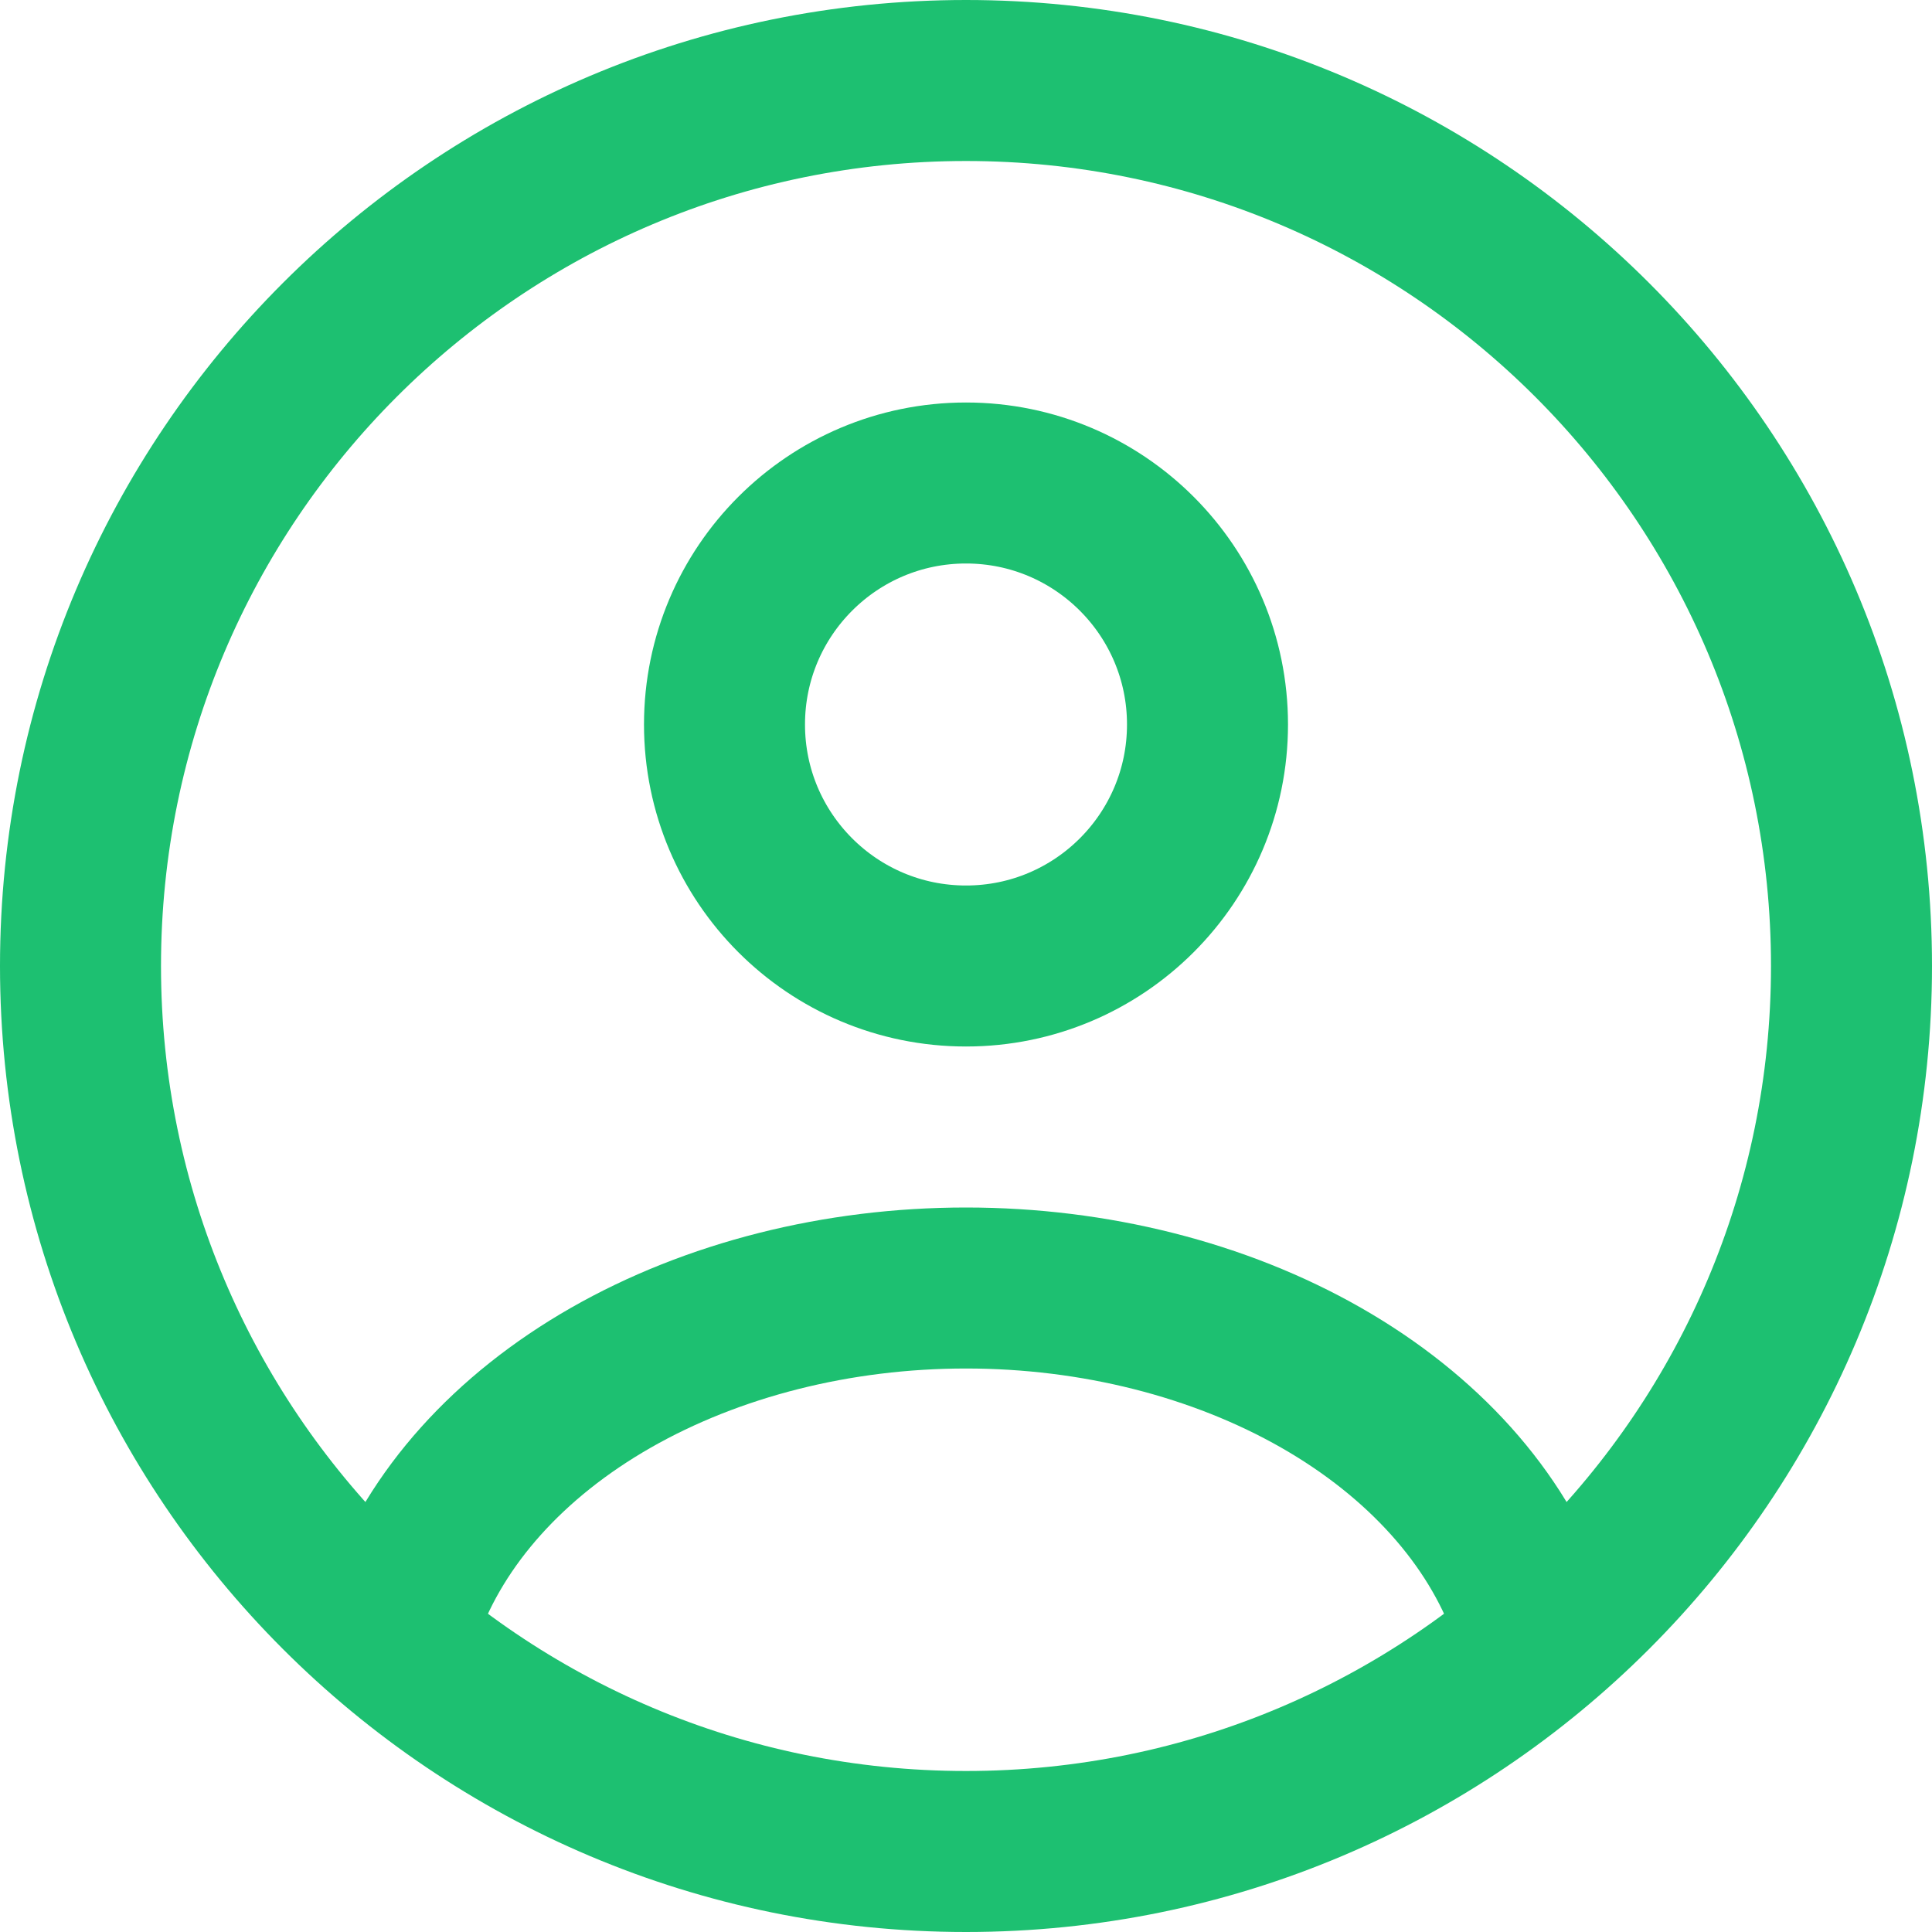
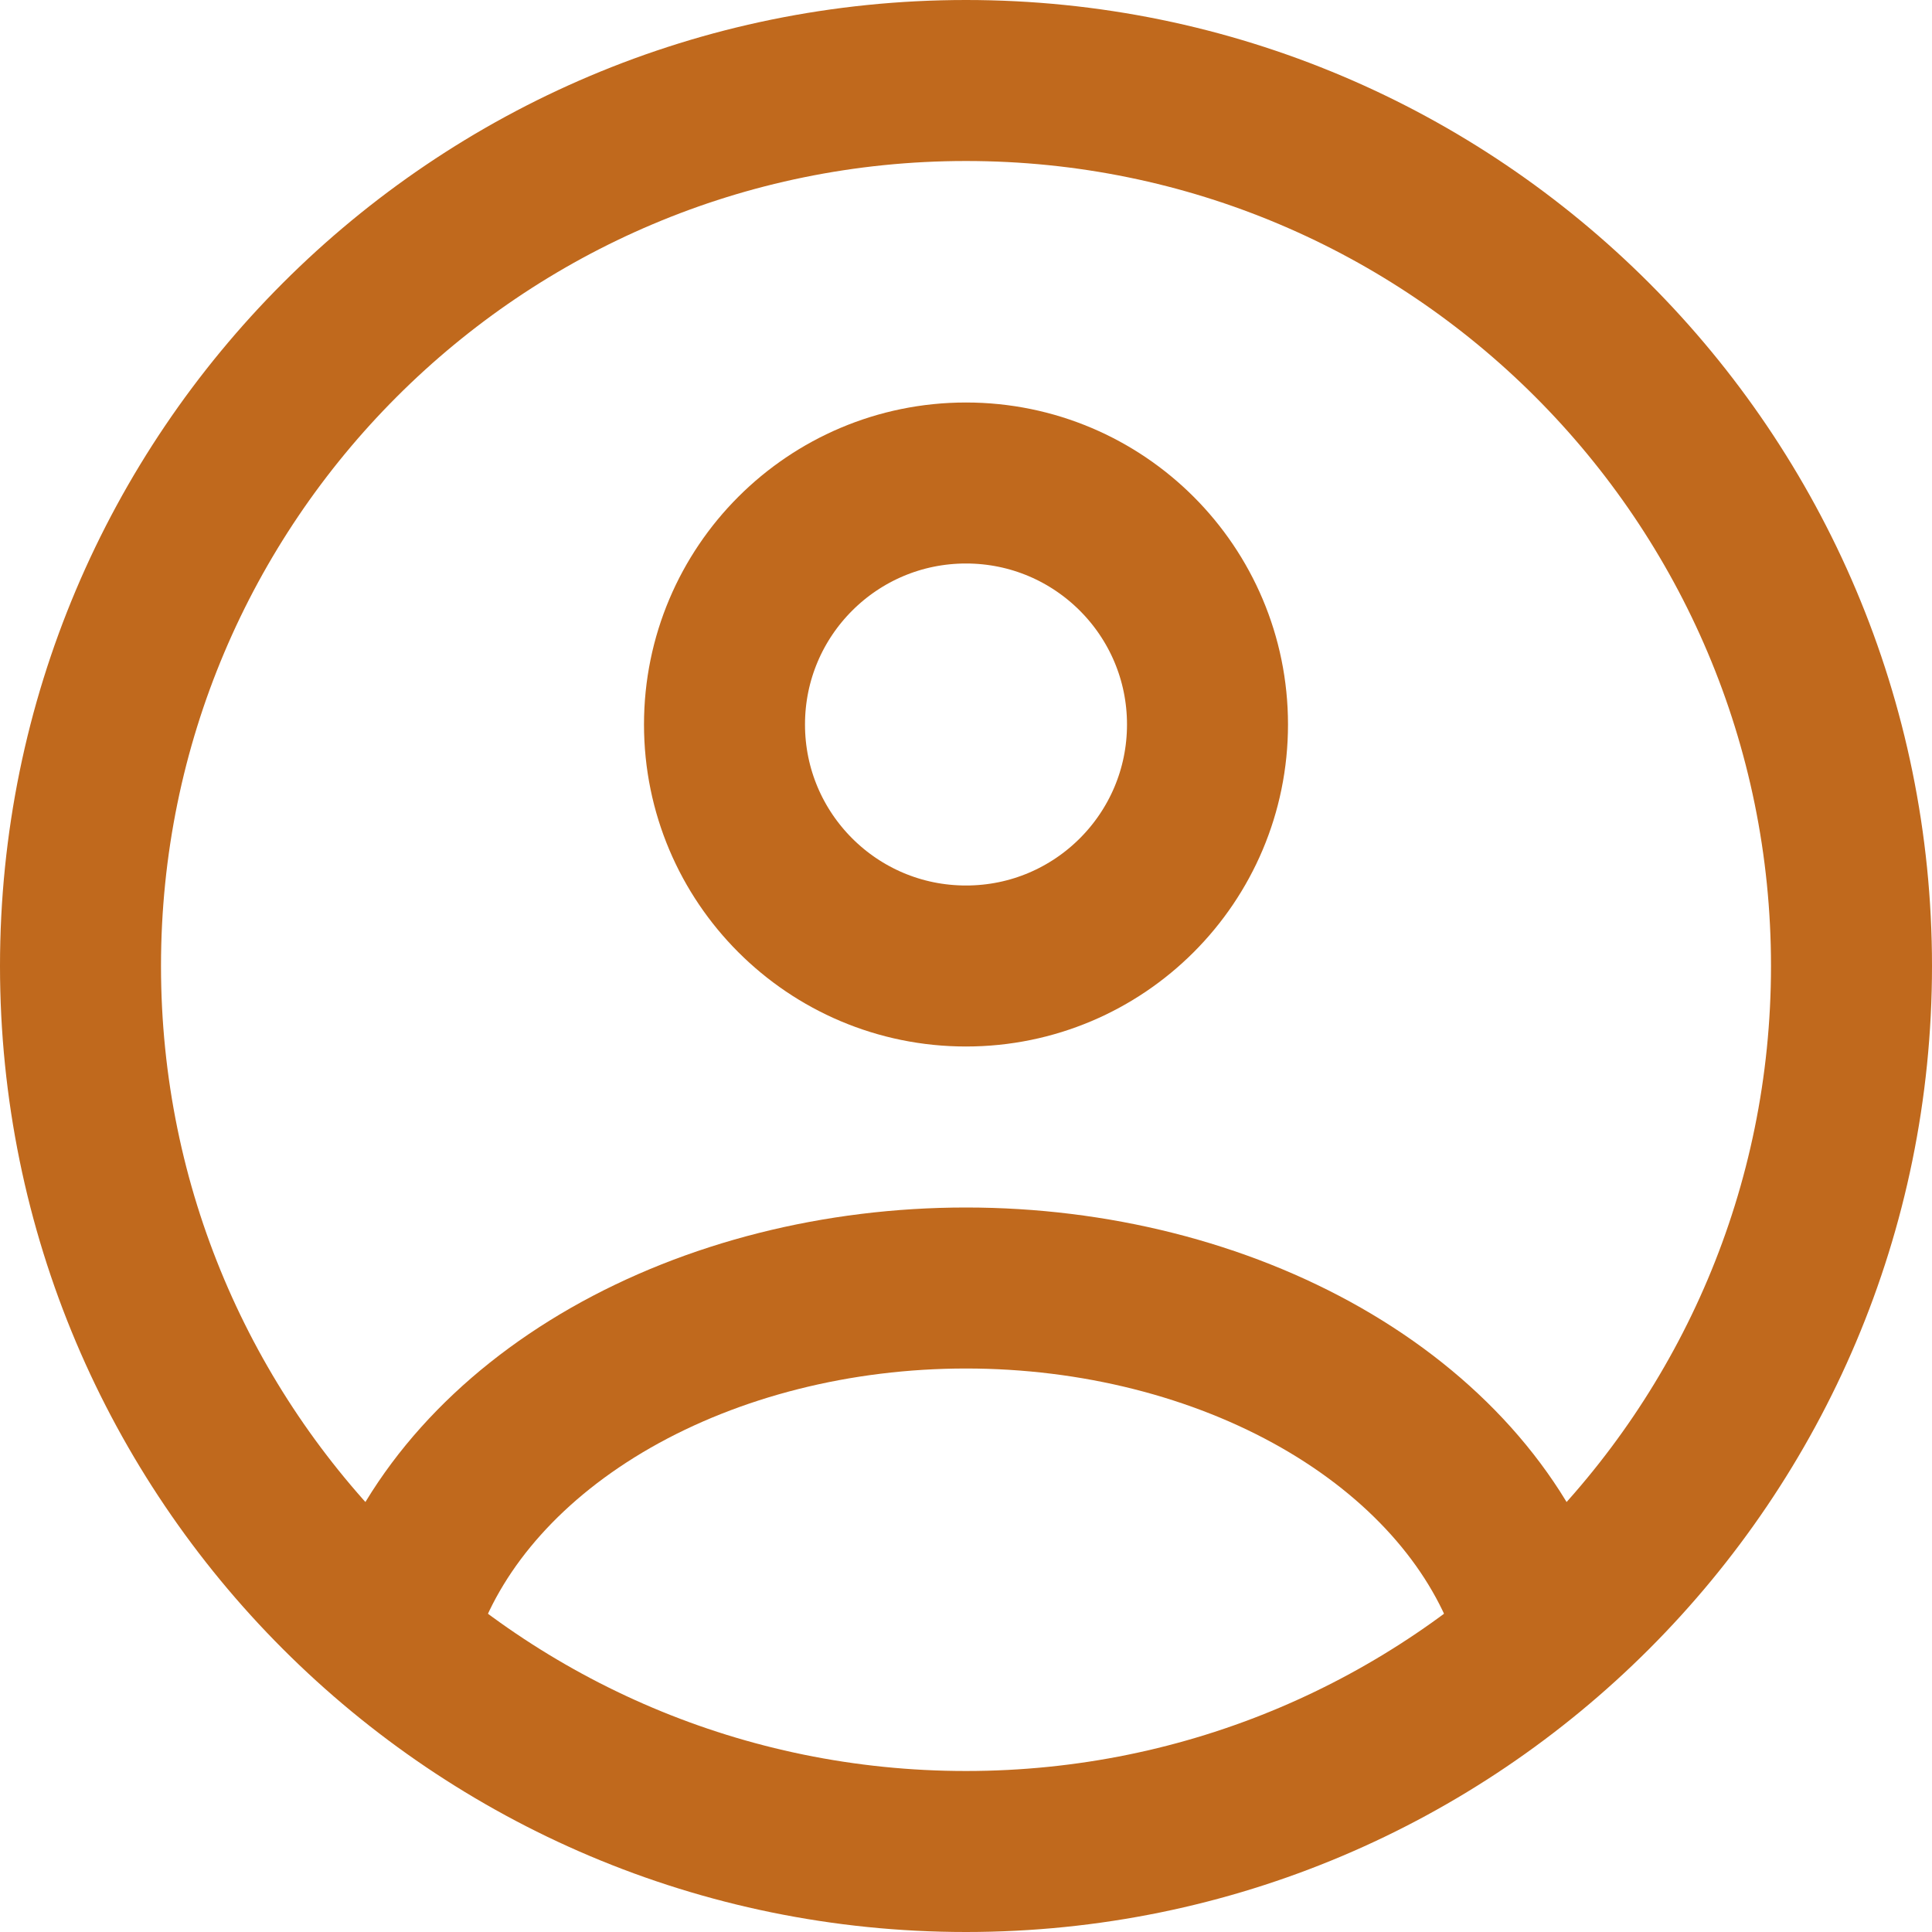
<svg xmlns="http://www.w3.org/2000/svg" width="24" height="24" viewBox="0 0 24 24" fill="none">
-   <circle cx="12" cy="9" r="3" stroke="#1DC071" stroke-width="2" stroke-linecap="round" />
-   <circle cx="12" cy="12" r="11" stroke="#1DC071" stroke-width="2" />
-   <path d="M19 20C18.587 18.852 17.677 17.838 16.412 17.115C15.146 16.392 13.595 16 12 16C10.405 16 8.854 16.392 7.588 17.115C6.323 17.838 5.413 18.852 5 20" stroke="#1DC071" stroke-width="2" stroke-linecap="round" />
+   <circle cx="12" cy="9" r="3" stroke="#c0691d" stroke-width="2" stroke-linecap="round" />
+   <circle cx="12" cy="12" r="11" stroke="#c0691d" stroke-width="2" />
+   <path d="M19 20C18.587 18.852 17.677 17.838 16.412 17.115C15.146 16.392 13.595 16 12 16C10.405 16 8.854 16.392 7.588 17.115C6.323 17.838 5.413 18.852 5 20" stroke="#c0691d" stroke-width="2" stroke-linecap="round" />
</svg>
